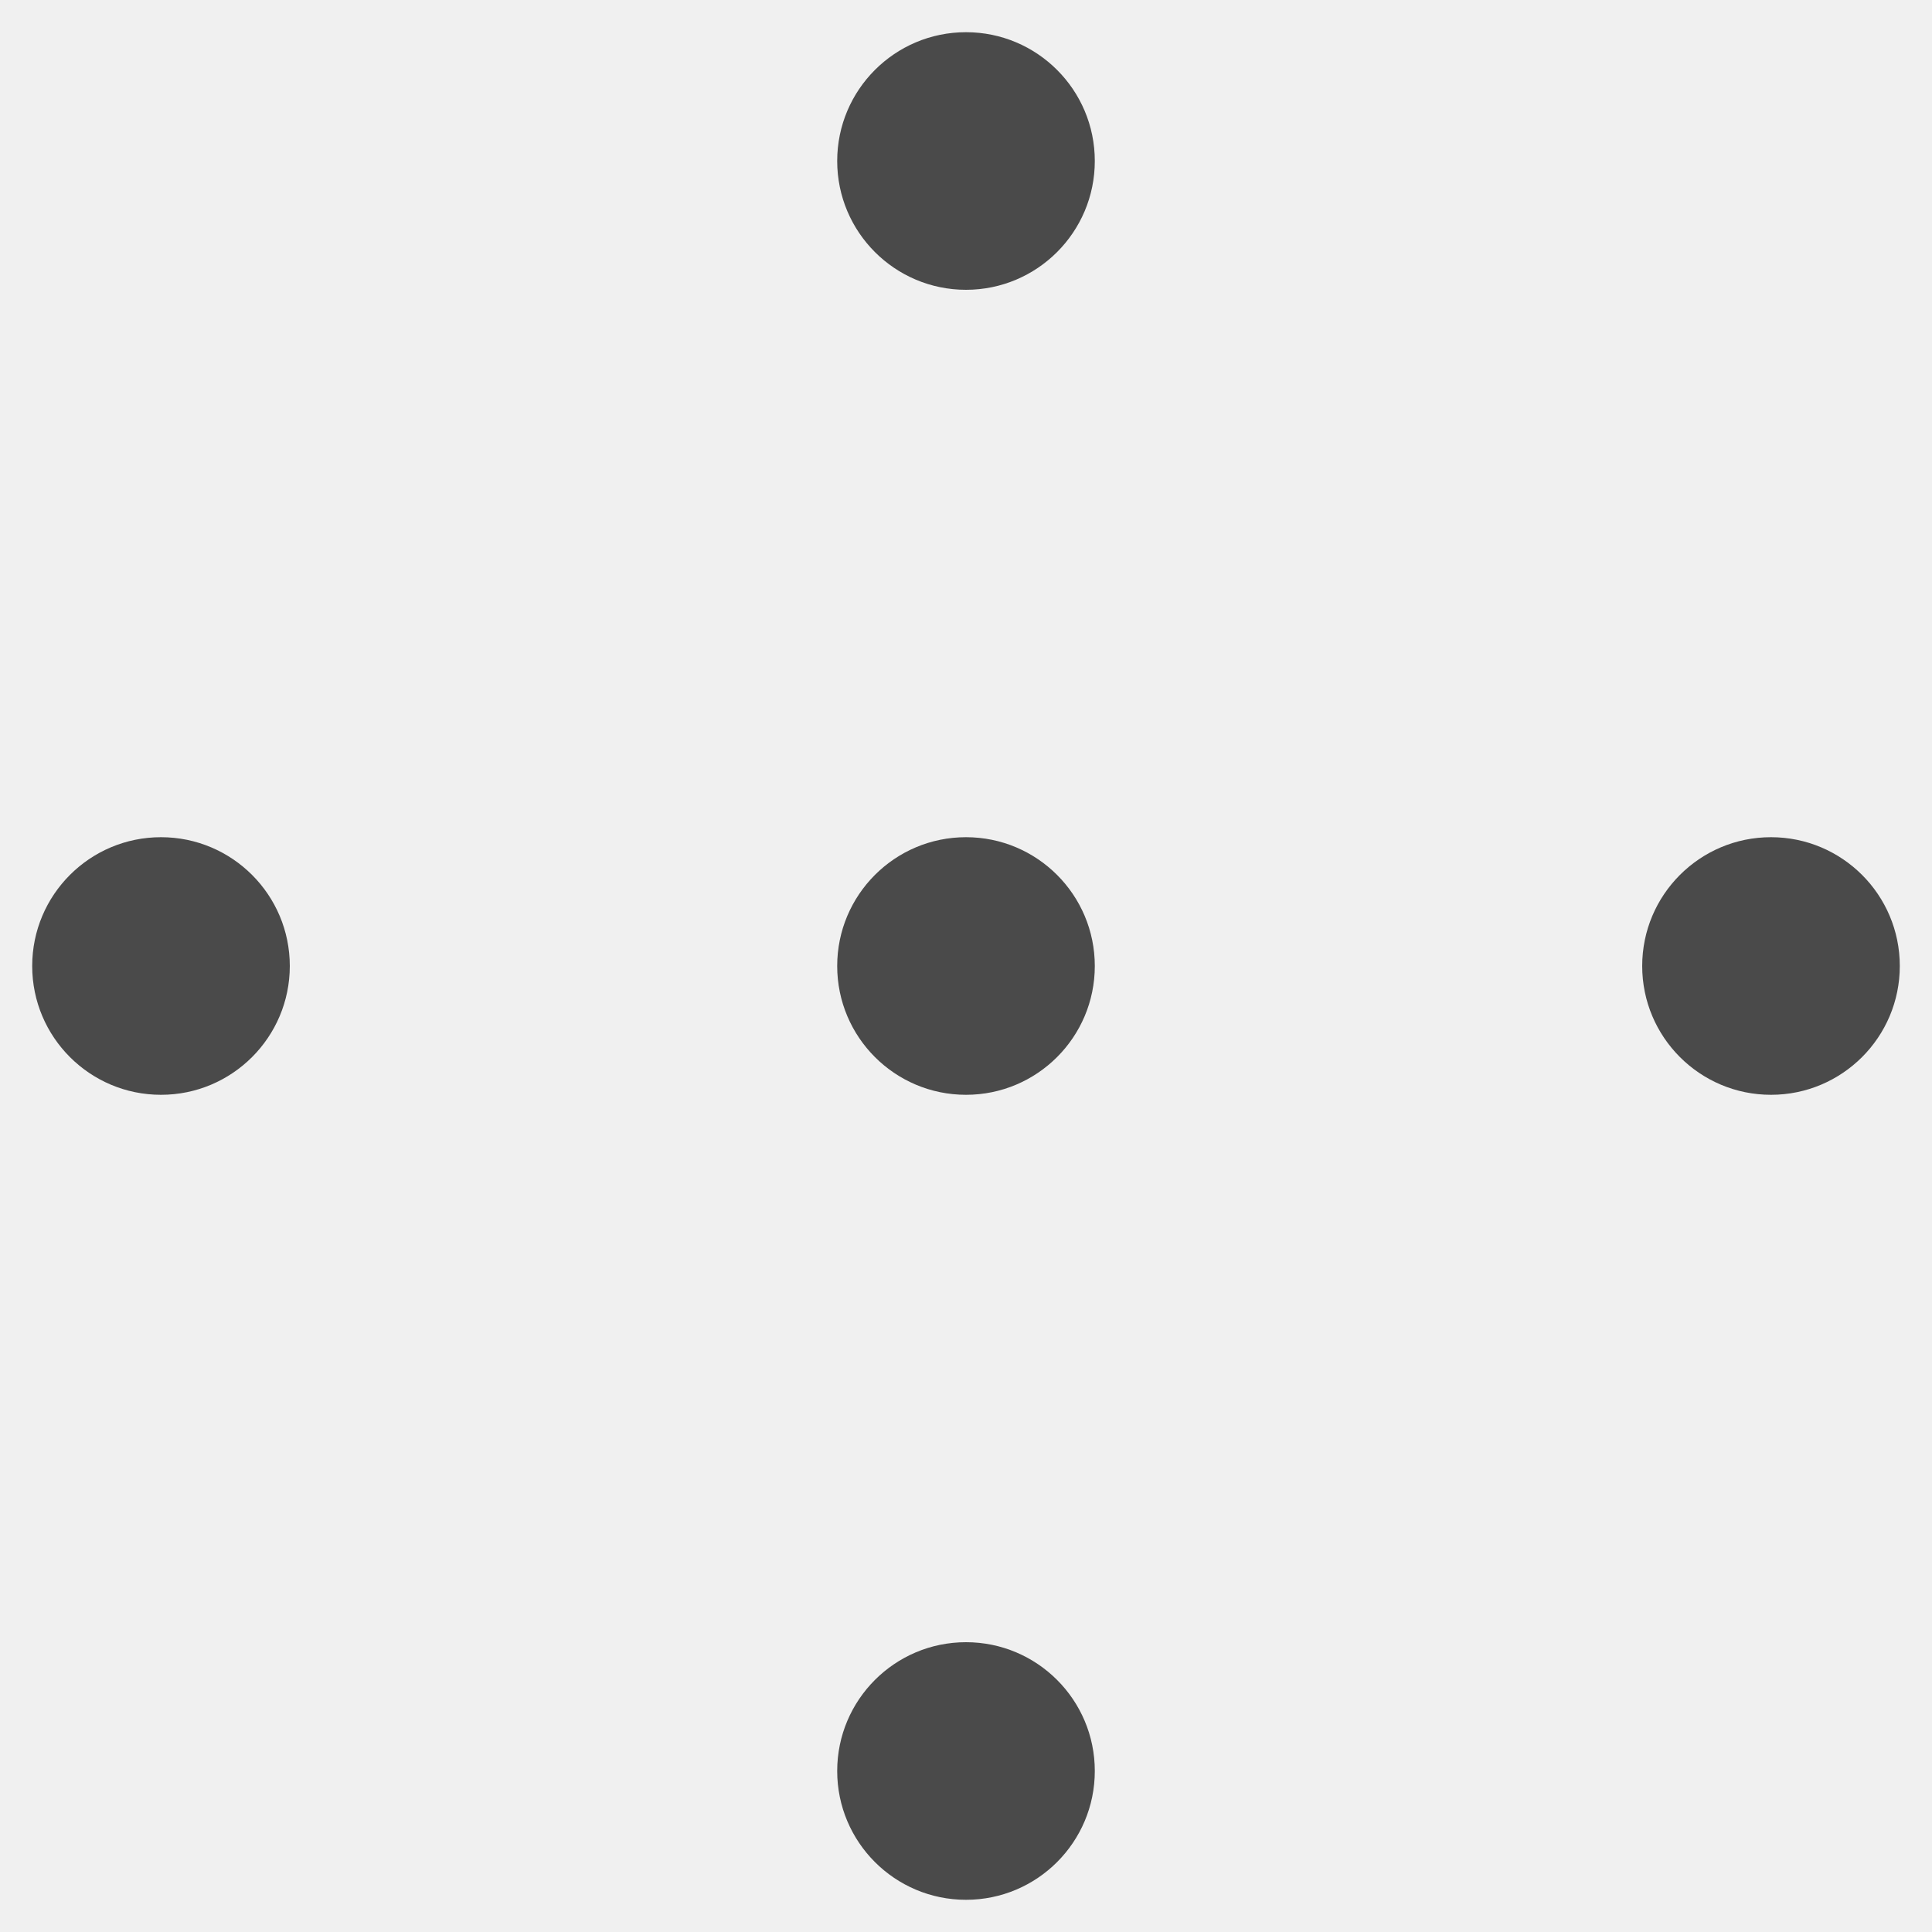
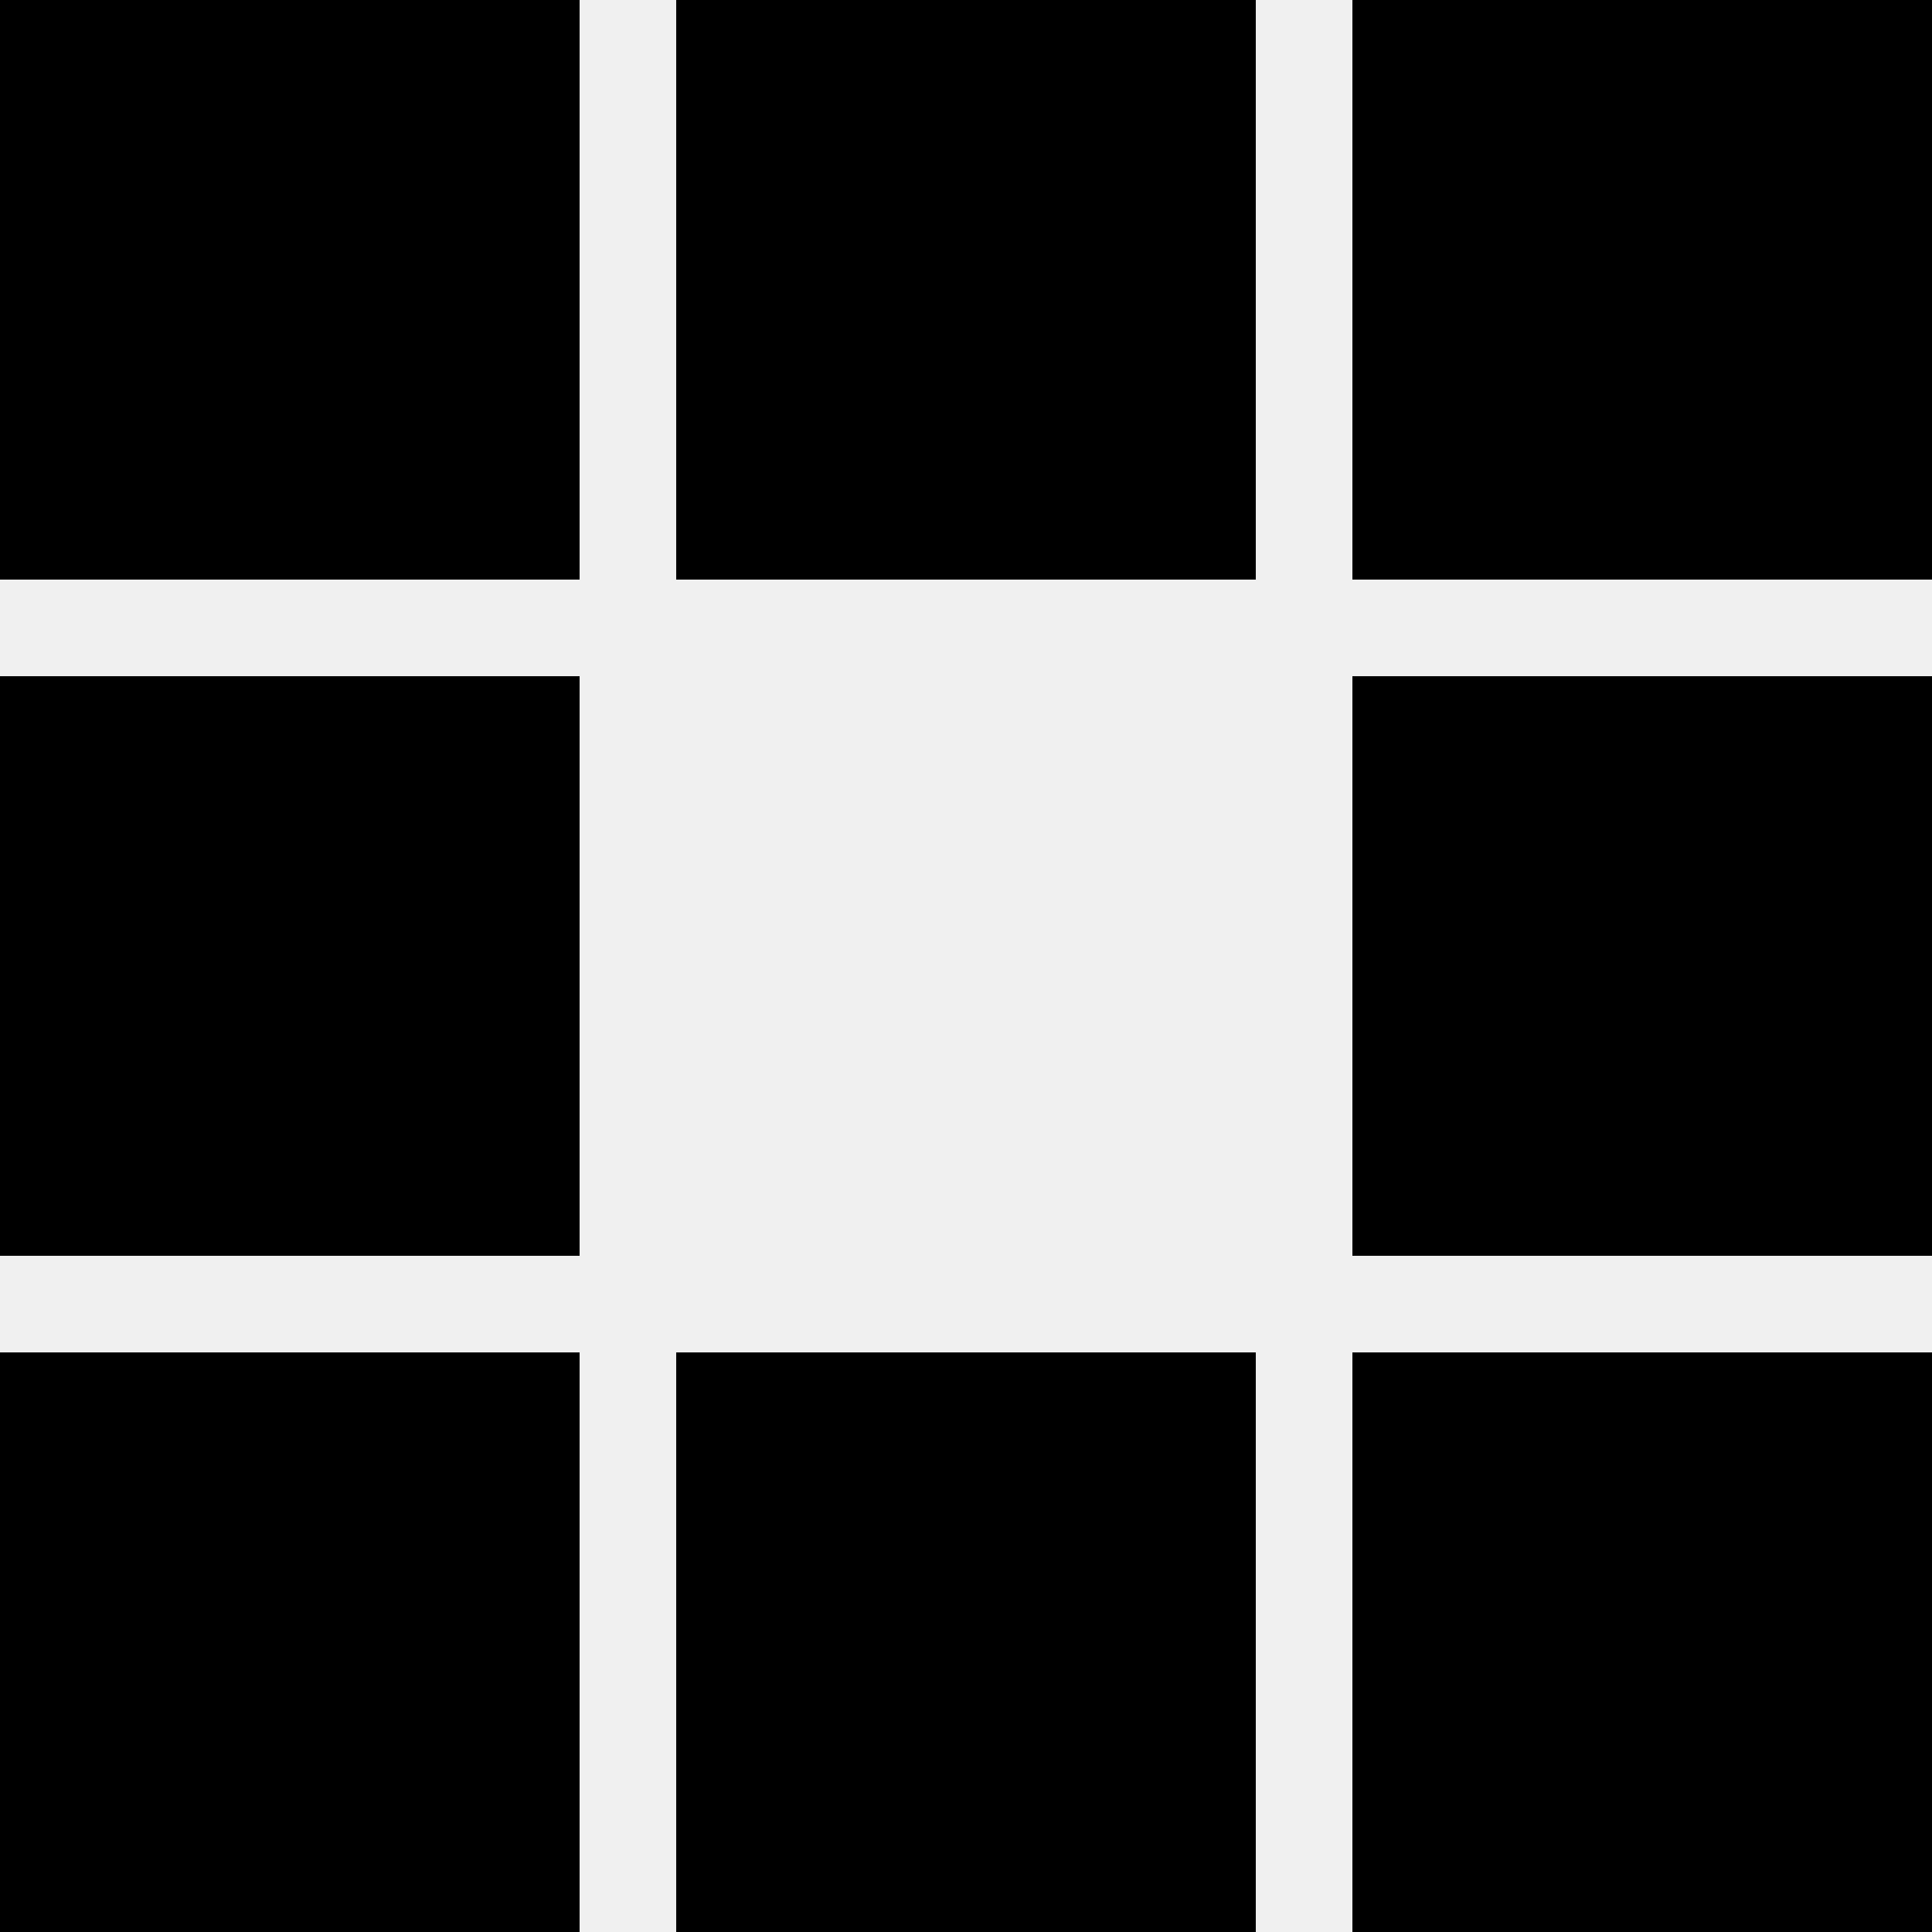
- <svg xmlns="http://www.w3.org/2000/svg" viewBox="0 0 300 300">
-   <g id="Animated-Assets" fill="none" fill-rule="evenodd">
-     <g fill="#4A4A4A" id="loading-spinner">
-       <circle class="loading-spinner-center" id="center" cx="150" cy="150" r="20" />
-       <g id="circles" transform="translate(5 5)" class="loading-spinner-outer">
-         <circle id="top" cx="145" cy="20" r="20" />
-         <circle id="left" cx="20" cy="145" r="20" />
-         <circle id="right" cx="270" cy="145" r="20" />
-         <circle cx="145" cy="270" r="20" />
-       </g>
-     </g>
+ <svg xmlns="http://www.w3.org/2000/svg" width="300" height="300" viewBox="0 0 300 300">
+   <g fill="#000" fill-rule="evenodd">
+     <path class="loading-square loading-square-1" d="M0 0h90v90H0z" />
+     <path class="loading-square loading-square-2" d="M105 0h90v90h-90z" />
+     <path class="loading-square loading-square-3" d="M210 0h90v90h-90z" />
+     <path class="loading-square loading-square-9" d="M0 105h90v90H0z" />
+     <path class="loading-square loading-square-4" d="M210 105h90v90h-90z" />
+     <path class="loading-square loading-square-8" d="M0 210h90v90H0z" />
+     <path class="loading-square loading-square-7" d="M105 210h90v90h-90z" />
+     <path class="loading-square loading-square-6" d="M210 210h90v90h-90z" />
  </g>
-   <style>.loading-spinner-outer { -ms-transform-origin: 152.5px 147.5px; -webkit-transform-origin: 152.5px 147.5px; transform-origin: 152.5px 147.5px; -webkit-animation: loadingSpinnerOuter 3.5s linear infinite; animation: loadingSpinnerOuter 3.5s linear infinite; } .loading-spinner-center { -ms-transform-origin: center center; -webkit-transform-origin: center center; transform-origin: center center; -webkit-animation: loadingSpinnerInner 3.5s ease-in-out infinite; animation: loadingSpinnerInner 3.5s ease-in-out infinite; } @-webkit-keyframes loadingSpinnerOuter { 0% { -webkit-transform: rotate(0deg) scale(0); transform: rotate(0deg) scale(0); } 20% { -webkit-transform: rotate(360deg) scale(1); transform: rotate(360deg) scale(1); } 80% { -webkit-transform: rotate(1440deg) scale(1); transform: rotate(1440deg) scale(1); } 100% { -webkit-transform: rotate(1800deg) scale(0); transform: rotate(1800deg) scale(0); } } @keyframes loadingSpinnerOuter { 0% { -webkit-transform: rotate(0deg) scale(0); transform: rotate(0deg) scale(0); } 20% { -webkit-transform: rotate(360deg) scale(1); transform: rotate(360deg) scale(1); } 80% { -webkit-transform: rotate(1440deg) scale(1); transform: rotate(1440deg) scale(1); } 100% { -webkit-transform: rotate(1800deg) scale(0); transform: rotate(1800deg) scale(0); } } @-webkit-keyframes loadingSpinnerInner { 0% { -webkit-transform: rotate(0deg) scale(0); transform: rotate(0deg) scale(0); } 15% { -webkit-transform: rotate(360deg) scale(1.3); transform: rotate(360deg) scale(1.3); } 20% { -webkit-transform: rotate(360deg) scale(1); transform: rotate(360deg) scale(1); } 80% { -webkit-transform: rotate(1440deg) scale(1); transform: rotate(1440deg) scale(1); } 100% { -webkit-transform: rotate(1800deg) scale(0); transform: rotate(1800deg) scale(0); } } @keyframes loadingSpinnerInner { 0% { -webkit-transform: rotate(0deg) scale(0); transform: rotate(0deg) scale(0); } 15% { -webkit-transform: rotate(360deg) scale(1.3); transform: rotate(360deg) scale(1.3); } 20% { -webkit-transform: rotate(360deg) scale(1); transform: rotate(360deg) scale(1); } 80% { -webkit-transform: rotate(1440deg) scale(1); transform: rotate(1440deg) scale(1); } 100% { -webkit-transform: rotate(1800deg) scale(0); transform: rotate(1800deg) scale(0); } }</style>
+   <style>.loading-square-1{-webkit-animation-delay:111ms;animation-delay:111ms}.loading-square-2{-webkit-animation-delay:222ms;animation-delay:222ms}.loading-square-3{-webkit-animation-delay:333ms;animation-delay:333ms}.loading-square-9{-webkit-animation-delay:999ms;animation-delay:999ms}.loading-square-4{-webkit-animation-delay:444ms;animation-delay:444ms}.loading-square-8{-webkit-animation-delay:888ms;animation-delay:888ms}.loading-square-7{-webkit-animation-delay:777ms;animation-delay:777ms}.loading-square-6{-webkit-animation-delay:666ms;animation-delay:666ms}.loading-square{-webkit-animation-name:pulse;animation-name:pulse;-webkit-animation-duration:.7s;animation-duration:.7s;-webkit-animation-timing-function:ease-in-out;animation-timing-function:ease-in-out;-webkit-animation-direction:alternate-reverse;animation-direction:alternate-reverse;-webkit-animation-iteration-count:infinite;animation-iteration-count:infinite}@-webkit-keyframes pulse{from{fill:#000}to{fill:#fff}}@keyframes pulse{from{fill:#000}to{fill:#fff}}</style>
</svg>
